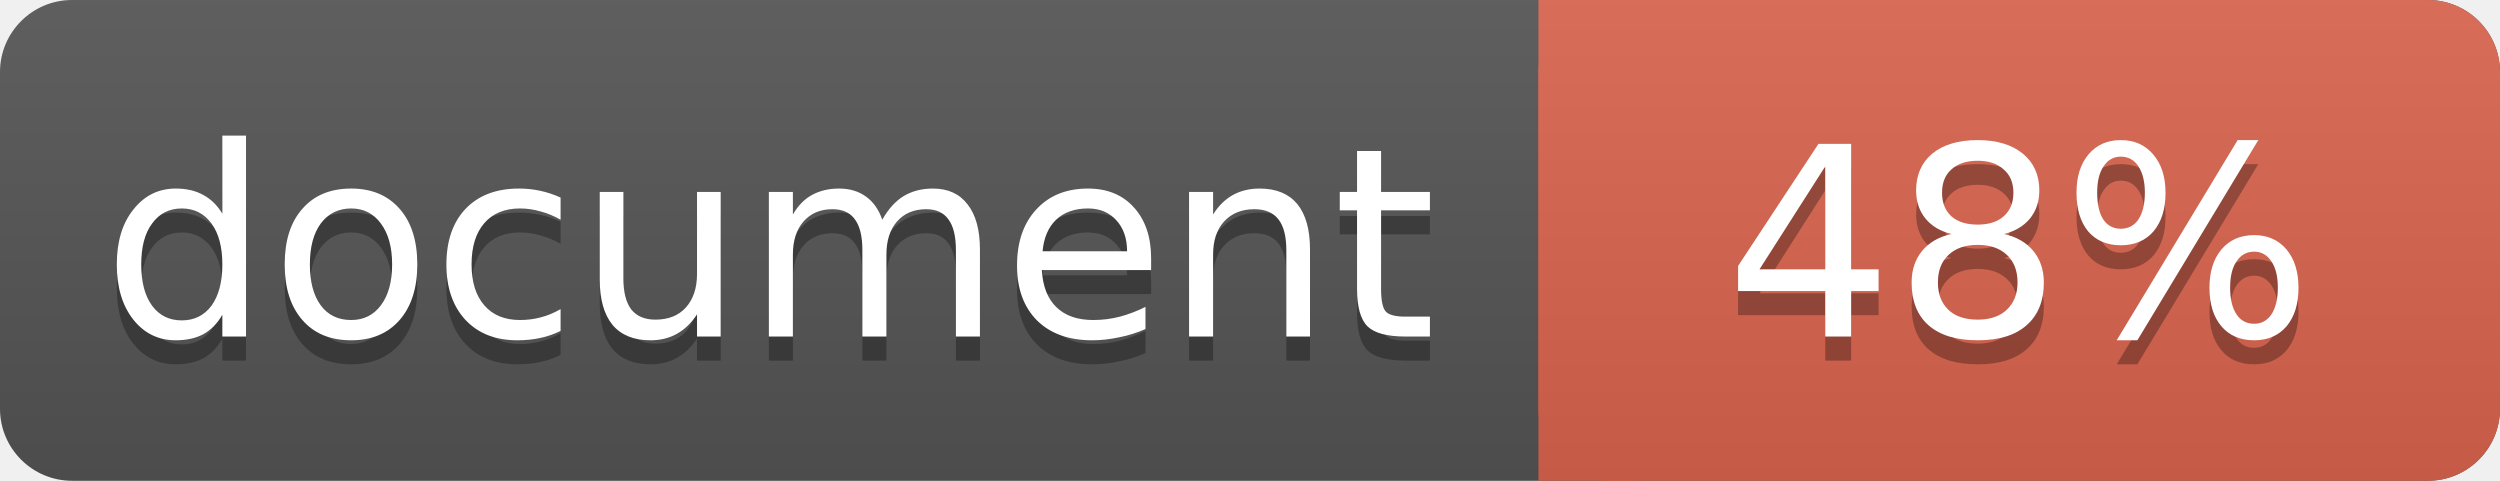
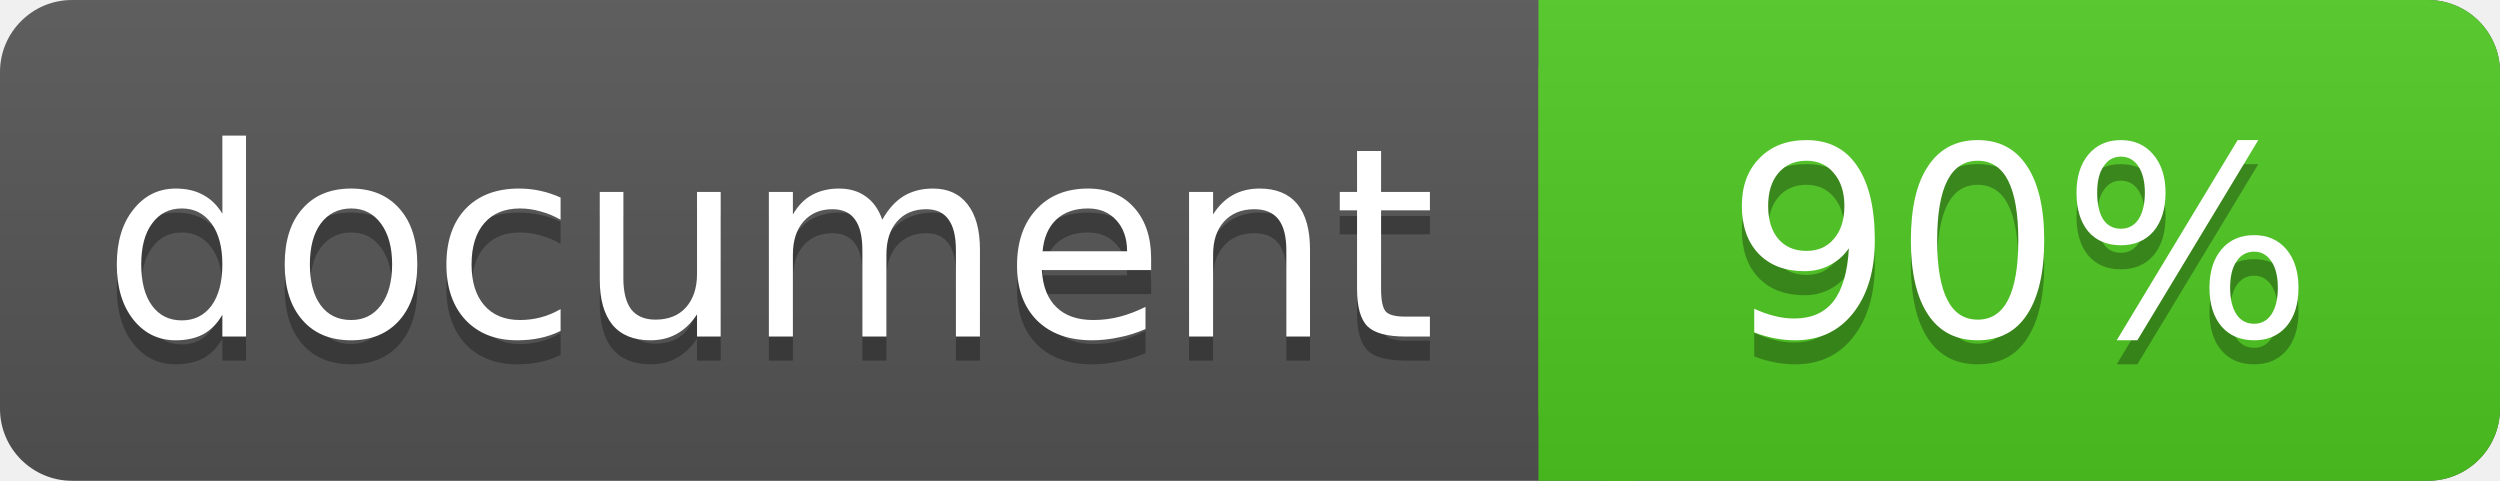
<svg xmlns="http://www.w3.org/2000/svg" width="104" height="20">
  <linearGradient id="a" x2="0" y2="100%">
    <stop offset="0" stop-color="#bbb" stop-opacity=".1" />
    <stop offset="1" stop-opacity=".1" />
  </linearGradient>
  <rect rx="3" width="104" height="20" fill="#555" />
-   <rect rx="3" x="64" width="40" height="20" fill="#db654f" />
-   <path fill="#db654f" d="M64 0h4v20h-4z" />
+   <rect rx="3" x="64" width="40" height="20" fill="#4fc921" />
+   <path fill="#4fc921" d="M64 0h4v20h-4z" />
  <rect rx="3" width="104" height="20" fill="url(#a)" />
  <g fill="#fff" text-anchor="middle" font-family="DejaVu Sans,Verdana,Geneva,sans-serif" font-size="11">
    <text x="32" y="15" fill="#010101" fill-opacity=".3">document</text>
    <text x="32" y="14">document</text>
-     <text x="84" y="15" fill="#010101" fill-opacity=".3">48%</text>
-     <text x="84" y="14">48%</text>
+     <text x="84" y="15" fill="#010101" fill-opacity=".3">90%</text>
+     <text x="84" y="14">90%</text>
  </g>
</svg>
